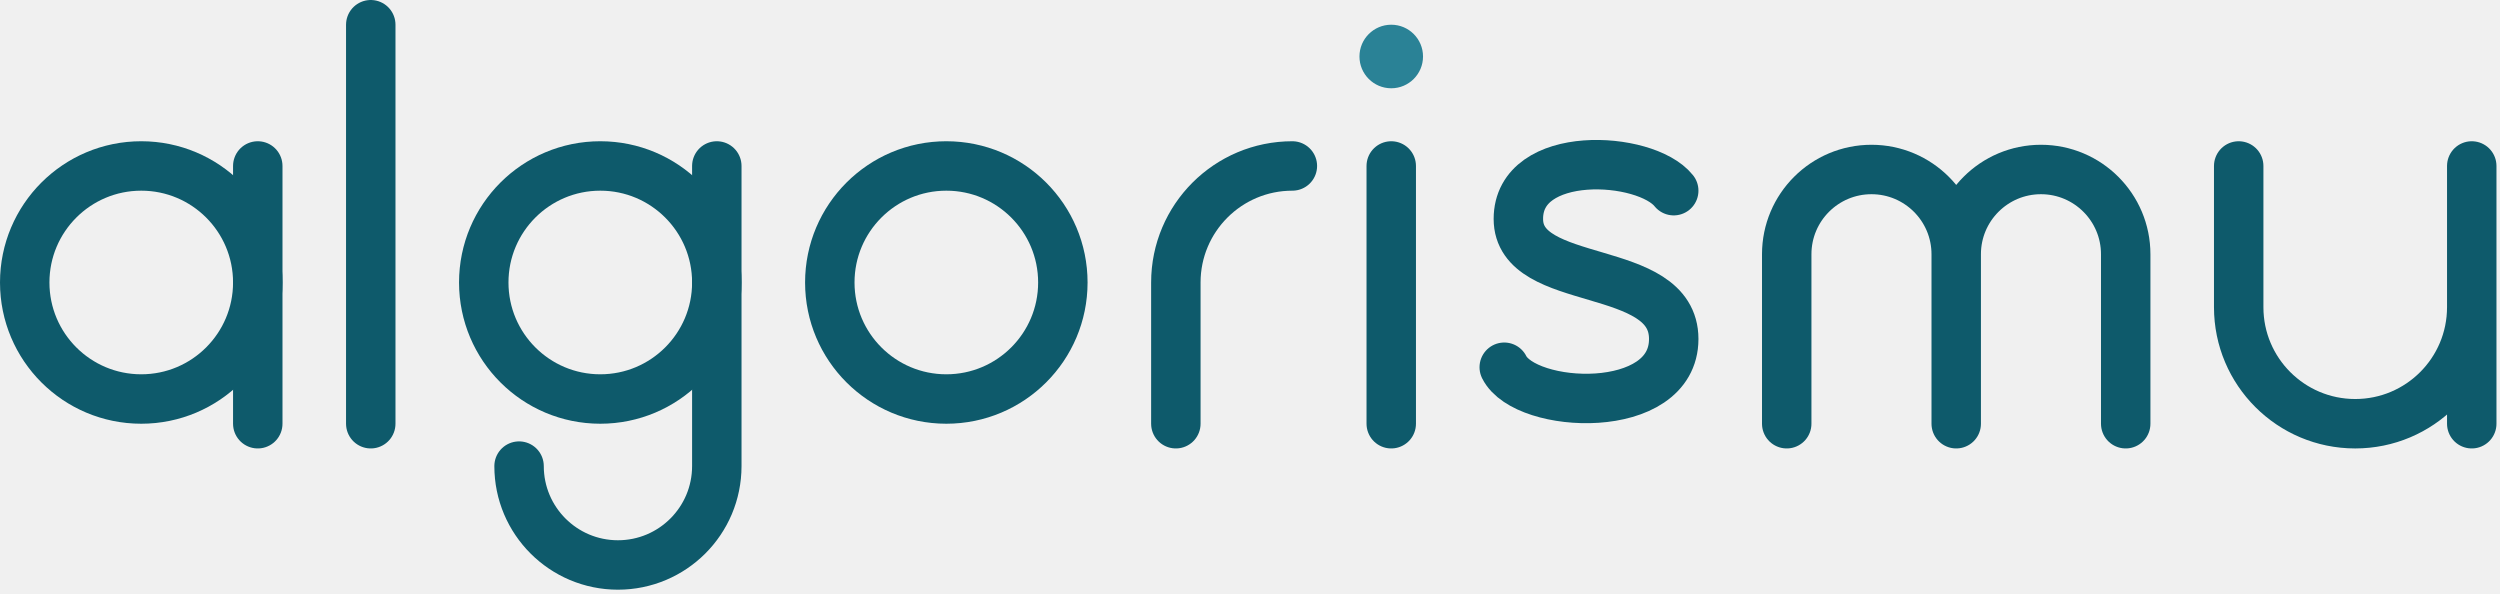
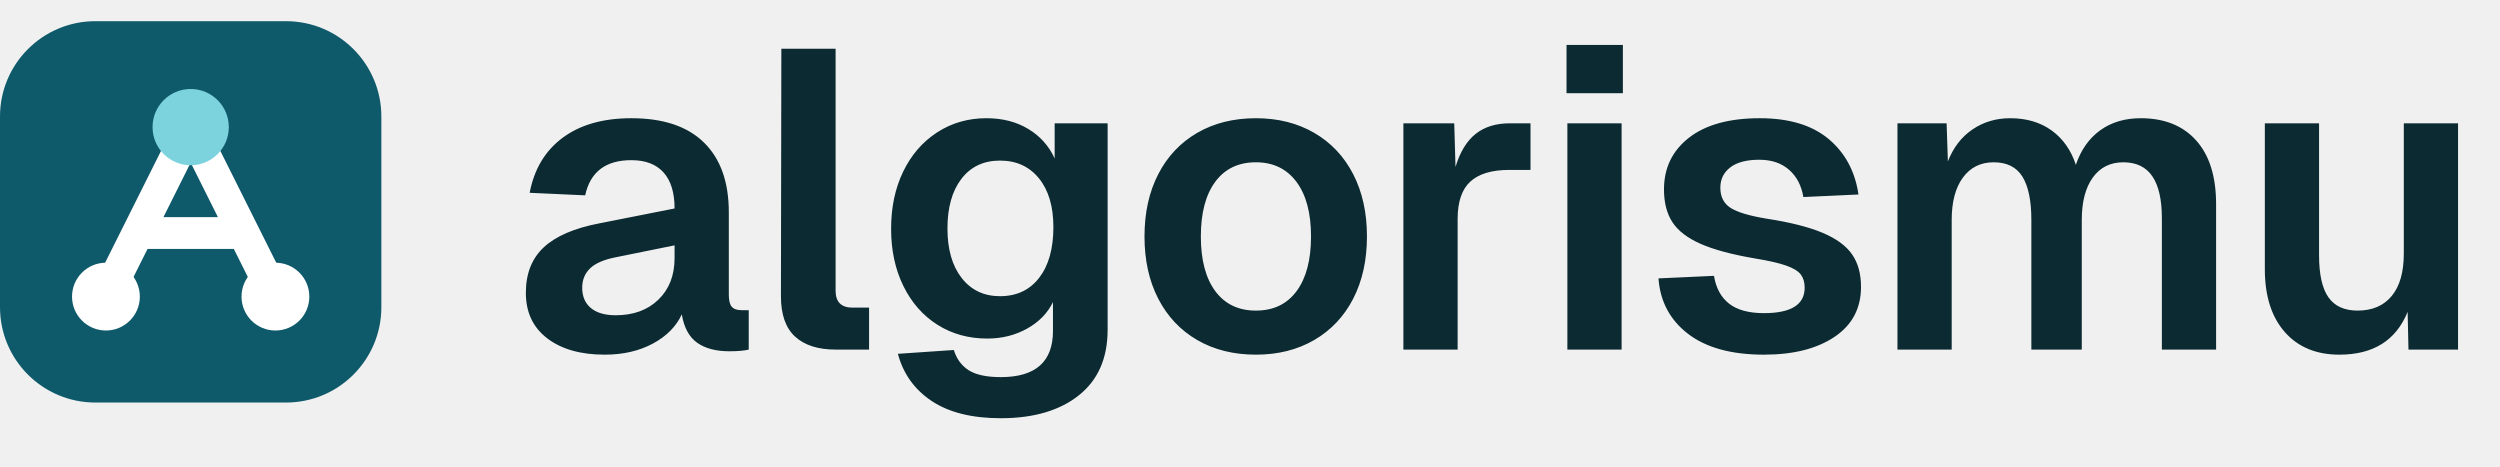
- <svg xmlns="http://www.w3.org/2000/svg" viewBox="0 0 354 84" role="img" aria-label="Algorismu">
-   <g fill="none" stroke="#0E5A6B" stroke-width="7" stroke-linecap="round" stroke-linejoin="round">
-     <circle cx="20" cy="40" r="16.5" />
-     <path d="M36.5 23.5V60" />
-     <path d="M52.5 3.5V60" />
-     <circle cx="85" cy="40" r="16.5" />
-     <path d="M101.5 23.5V66A14 14 0 0 1 73.5 66" />
-     <circle cx="134" cy="40" r="16.5" />
-     <path d="M166.5 60V40A16.5 16.5 0 0 1 183 23.5" />
-     <path d="M197 23.5V60" />
-     <path d="M237 27C233 22 215 21 215 31C215 41 237 37 237 48C237 59 216 58 213 52" />
-     <path d="M253 60V36A12 12 0 0 1 277 36V60M277 36A12 12 0 0 1 301 36V60" />
-     <path d="M317 23.5V43.5A16.5 16.5 0 0 0 350 43.5V23.5M350 23.5V60" />
-   </g>
-   <circle cx="197" cy="8" r="4.5" fill="#2A8296" />
+ <svg xmlns="http://www.w3.org/2000/svg" viewBox="0 0 236 44" role="img" aria-label="Algorismu">
+   <rect x="0" y="2" width="36" height="36" rx="9" fill="#0E5A6B" />
+   <path d="M10 28 18 12 26 28" fill="none" stroke="#FFFFFF" stroke-width="3" stroke-linecap="round" stroke-linejoin="round" />
+   <path d="M14 22h8" stroke="#FFFFFF" stroke-width="3" stroke-linecap="round" />
+   <circle cx="10" cy="28" r="3.2" fill="#FFFFFF" />
+   <circle cx="26" cy="28" r="3.2" fill="#FFFFFF" />
+   <circle cx="18" cy="12" r="3.6" fill="#7CD3DE" />
+   <path fill="#0B2A31" d="M57.08 33.48Q53.68 33.48 51.66 31.94Q49.64 30.40 49.64 27.64L49.64 27.64Q49.64 24.92 51.34 23.34Q53.04 21.76 56.60 21.08L56.60 21.08L63.68 19.68Q63.68 17.44 62.64 16.28Q61.60 15.12 59.60 15.12L59.60 15.12Q55.96 15.12 55.24 18.44L55.24 18.44L50 18.20Q50.64 14.84 53.12 13Q55.60 11.16 59.60 11.16L59.60 11.16Q64.12 11.16 66.46 13.46Q68.80 15.76 68.80 20.04L68.80 20.04L68.80 27.80Q68.80 28.64 69.08 28.96Q69.36 29.28 70 29.28L70 29.28L70.68 29.28L70.68 33Q70.04 33.16 68.84 33.16L68.84 33.16Q66.96 33.16 65.82 32.36Q64.68 31.56 64.36 29.68L64.36 29.68Q63.56 31.40 61.62 32.44Q59.68 33.48 57.08 33.48L57.08 33.48ZM58.12 29.76Q60.64 29.76 62.16 28.28Q63.68 26.80 63.68 24.36L63.68 24.36L63.68 23.16L58.16 24.28Q56.48 24.60 55.72 25.32Q54.96 26.04 54.96 27.16L54.96 27.16Q54.96 28.40 55.78 29.08Q56.60 29.76 58.12 29.76L58.12 29.76ZM78.88 33Q76.40 33 75.06 31.78Q73.72 30.56 73.72 27.96L73.72 27.96L73.76 4.60L78.88 4.60L78.88 27.44Q78.88 29.04 80.48 29.04L80.48 29.04L82.04 29.04L82.04 33L78.88 33ZM94.48 39.48Q90.40 39.48 87.96 37.86Q85.52 36.24 84.76 33.40L84.76 33.40L90.04 33.04Q90.44 34.32 91.46 34.96Q92.48 35.60 94.48 35.60L94.48 35.60Q99.40 35.60 99.40 31.24L99.40 31.24L99.40 28.52Q98.64 30.08 96.96 31.02Q95.28 31.96 93.20 31.96L93.20 31.96Q90.56 31.96 88.50 30.66Q86.44 29.36 85.28 27Q84.12 24.64 84.12 21.60L84.12 21.60Q84.12 18.56 85.26 16.20Q86.40 13.84 88.46 12.50Q90.52 11.16 93.12 11.16L93.12 11.16Q95.40 11.16 97.08 12.18Q98.76 13.20 99.56 14.96L99.56 14.96L99.56 11.64L104.56 11.64L104.56 31.12Q104.56 35.16 101.84 37.32Q99.12 39.48 94.48 39.48L94.48 39.48ZM94.40 27.96Q96.76 27.96 98.10 26.22Q99.44 24.48 99.44 21.44L99.44 21.44Q99.44 18.52 98.08 16.84Q96.72 15.16 94.40 15.16L94.40 15.16Q92.08 15.16 90.76 16.88Q89.44 18.60 89.44 21.56L89.44 21.56Q89.44 24.52 90.78 26.24Q92.12 27.96 94.40 27.96L94.40 27.96ZM118.56 33.48Q115.40 33.48 113.02 32.10Q110.64 30.72 109.34 28.20Q108.04 25.68 108.04 22.32L108.04 22.32Q108.04 18.96 109.34 16.44Q110.64 13.92 113.02 12.54Q115.40 11.16 118.56 11.16L118.56 11.16Q121.68 11.16 124.06 12.54Q126.44 13.92 127.74 16.44Q129.04 18.96 129.04 22.32L129.04 22.32Q129.04 25.68 127.74 28.20Q126.44 30.72 124.06 32.10Q121.68 33.48 118.56 33.48L118.56 33.48ZM118.56 29.32Q121.04 29.32 122.40 27.48Q123.76 25.64 123.76 22.32L123.76 22.32Q123.76 19 122.38 17.16Q121 15.32 118.56 15.32L118.56 15.32Q116.08 15.32 114.72 17.16Q113.36 19 113.36 22.32L113.36 22.32Q113.36 25.64 114.72 27.48Q116.08 29.32 118.56 29.32L118.56 29.32ZM132.48 33L132.48 11.64L137.28 11.64L137.40 15.76Q138.04 13.64 139.30 12.64Q140.56 11.64 142.52 11.64L142.52 11.64L144.48 11.64L144.48 16.04L142.48 16.04Q140 16.04 138.80 17.14Q137.60 18.24 137.60 20.68L137.60 20.68L137.60 33L132.48 33ZM147.96 33L147.96 11.64L153.08 11.64L153.08 33L147.96 33ZM147.88 8.80L147.88 4.24L153.20 4.24L153.20 8.80L147.88 8.80ZM166.52 33.48Q161.92 33.48 159.36 31.52Q156.80 29.56 156.56 26.28L156.56 26.28L161.80 26.04Q162.08 27.76 163.22 28.66Q164.36 29.56 166.52 29.56L166.52 29.56Q170.36 29.56 170.36 27.16L170.36 27.16Q170.36 26.40 170 25.92Q169.64 25.44 168.64 25.08Q167.64 24.72 165.68 24.40L165.68 24.40Q162.40 23.84 160.54 23.02Q158.68 22.20 157.88 20.98Q157.08 19.76 157.08 17.88L157.08 17.88Q157.08 14.84 159.44 13Q161.80 11.16 166.12 11.16L166.12 11.16Q170.28 11.16 172.62 13.12Q174.96 15.08 175.44 18.36L175.44 18.36L170.24 18.60Q169.96 16.96 168.88 16.02Q167.80 15.08 166.08 15.08L166.08 15.08Q164.28 15.08 163.34 15.80Q162.40 16.52 162.40 17.72L162.40 17.72Q162.40 19 163.36 19.62Q164.32 20.24 166.76 20.64L166.76 20.64Q170.12 21.16 172.06 21.98Q174 22.80 174.84 24.02Q175.68 25.24 175.68 27.08L175.68 27.08Q175.68 30.12 173.18 31.80Q170.68 33.48 166.52 33.48L166.52 33.48ZM179.12 33L179.12 11.64L183.76 11.64L183.88 15.24Q184.64 13.28 186.20 12.22Q187.76 11.16 189.76 11.16L189.76 11.16Q192.08 11.16 193.68 12.32Q195.28 13.48 195.96 15.56L195.96 15.56Q196.68 13.44 198.26 12.30Q199.84 11.16 202.08 11.16L202.08 11.16Q205.44 11.16 207.32 13.26Q209.20 15.36 209.20 19.28L209.20 19.28L209.20 33L204.08 33L204.08 20.60Q204.08 17.96 203.18 16.64Q202.28 15.32 200.44 15.32L200.44 15.32Q198.60 15.32 197.56 16.76Q196.52 18.20 196.52 20.76L196.52 20.76L196.52 33L191.76 33L191.76 20.76Q191.76 18.04 190.92 16.68Q190.08 15.32 188.20 15.32L188.20 15.32Q186.36 15.32 185.30 16.76Q184.24 18.20 184.24 20.76L184.24 20.76L184.24 33L179.12 33ZM220.84 33.48Q217.56 33.48 215.68 31.34Q213.80 29.20 213.80 25.40L213.80 25.40L213.80 11.64L218.92 11.64L218.92 24.12Q218.92 26.80 219.80 28.06Q220.68 29.32 222.56 29.32L222.56 29.32Q224.64 29.32 225.78 27.94Q226.92 26.56 226.92 23.92L226.92 23.92L226.92 11.64L232.04 11.64L232.04 33L227.36 33L227.28 29.44Q225.64 33.48 220.84 33.48L220.84 33.48Z" />
</svg>
